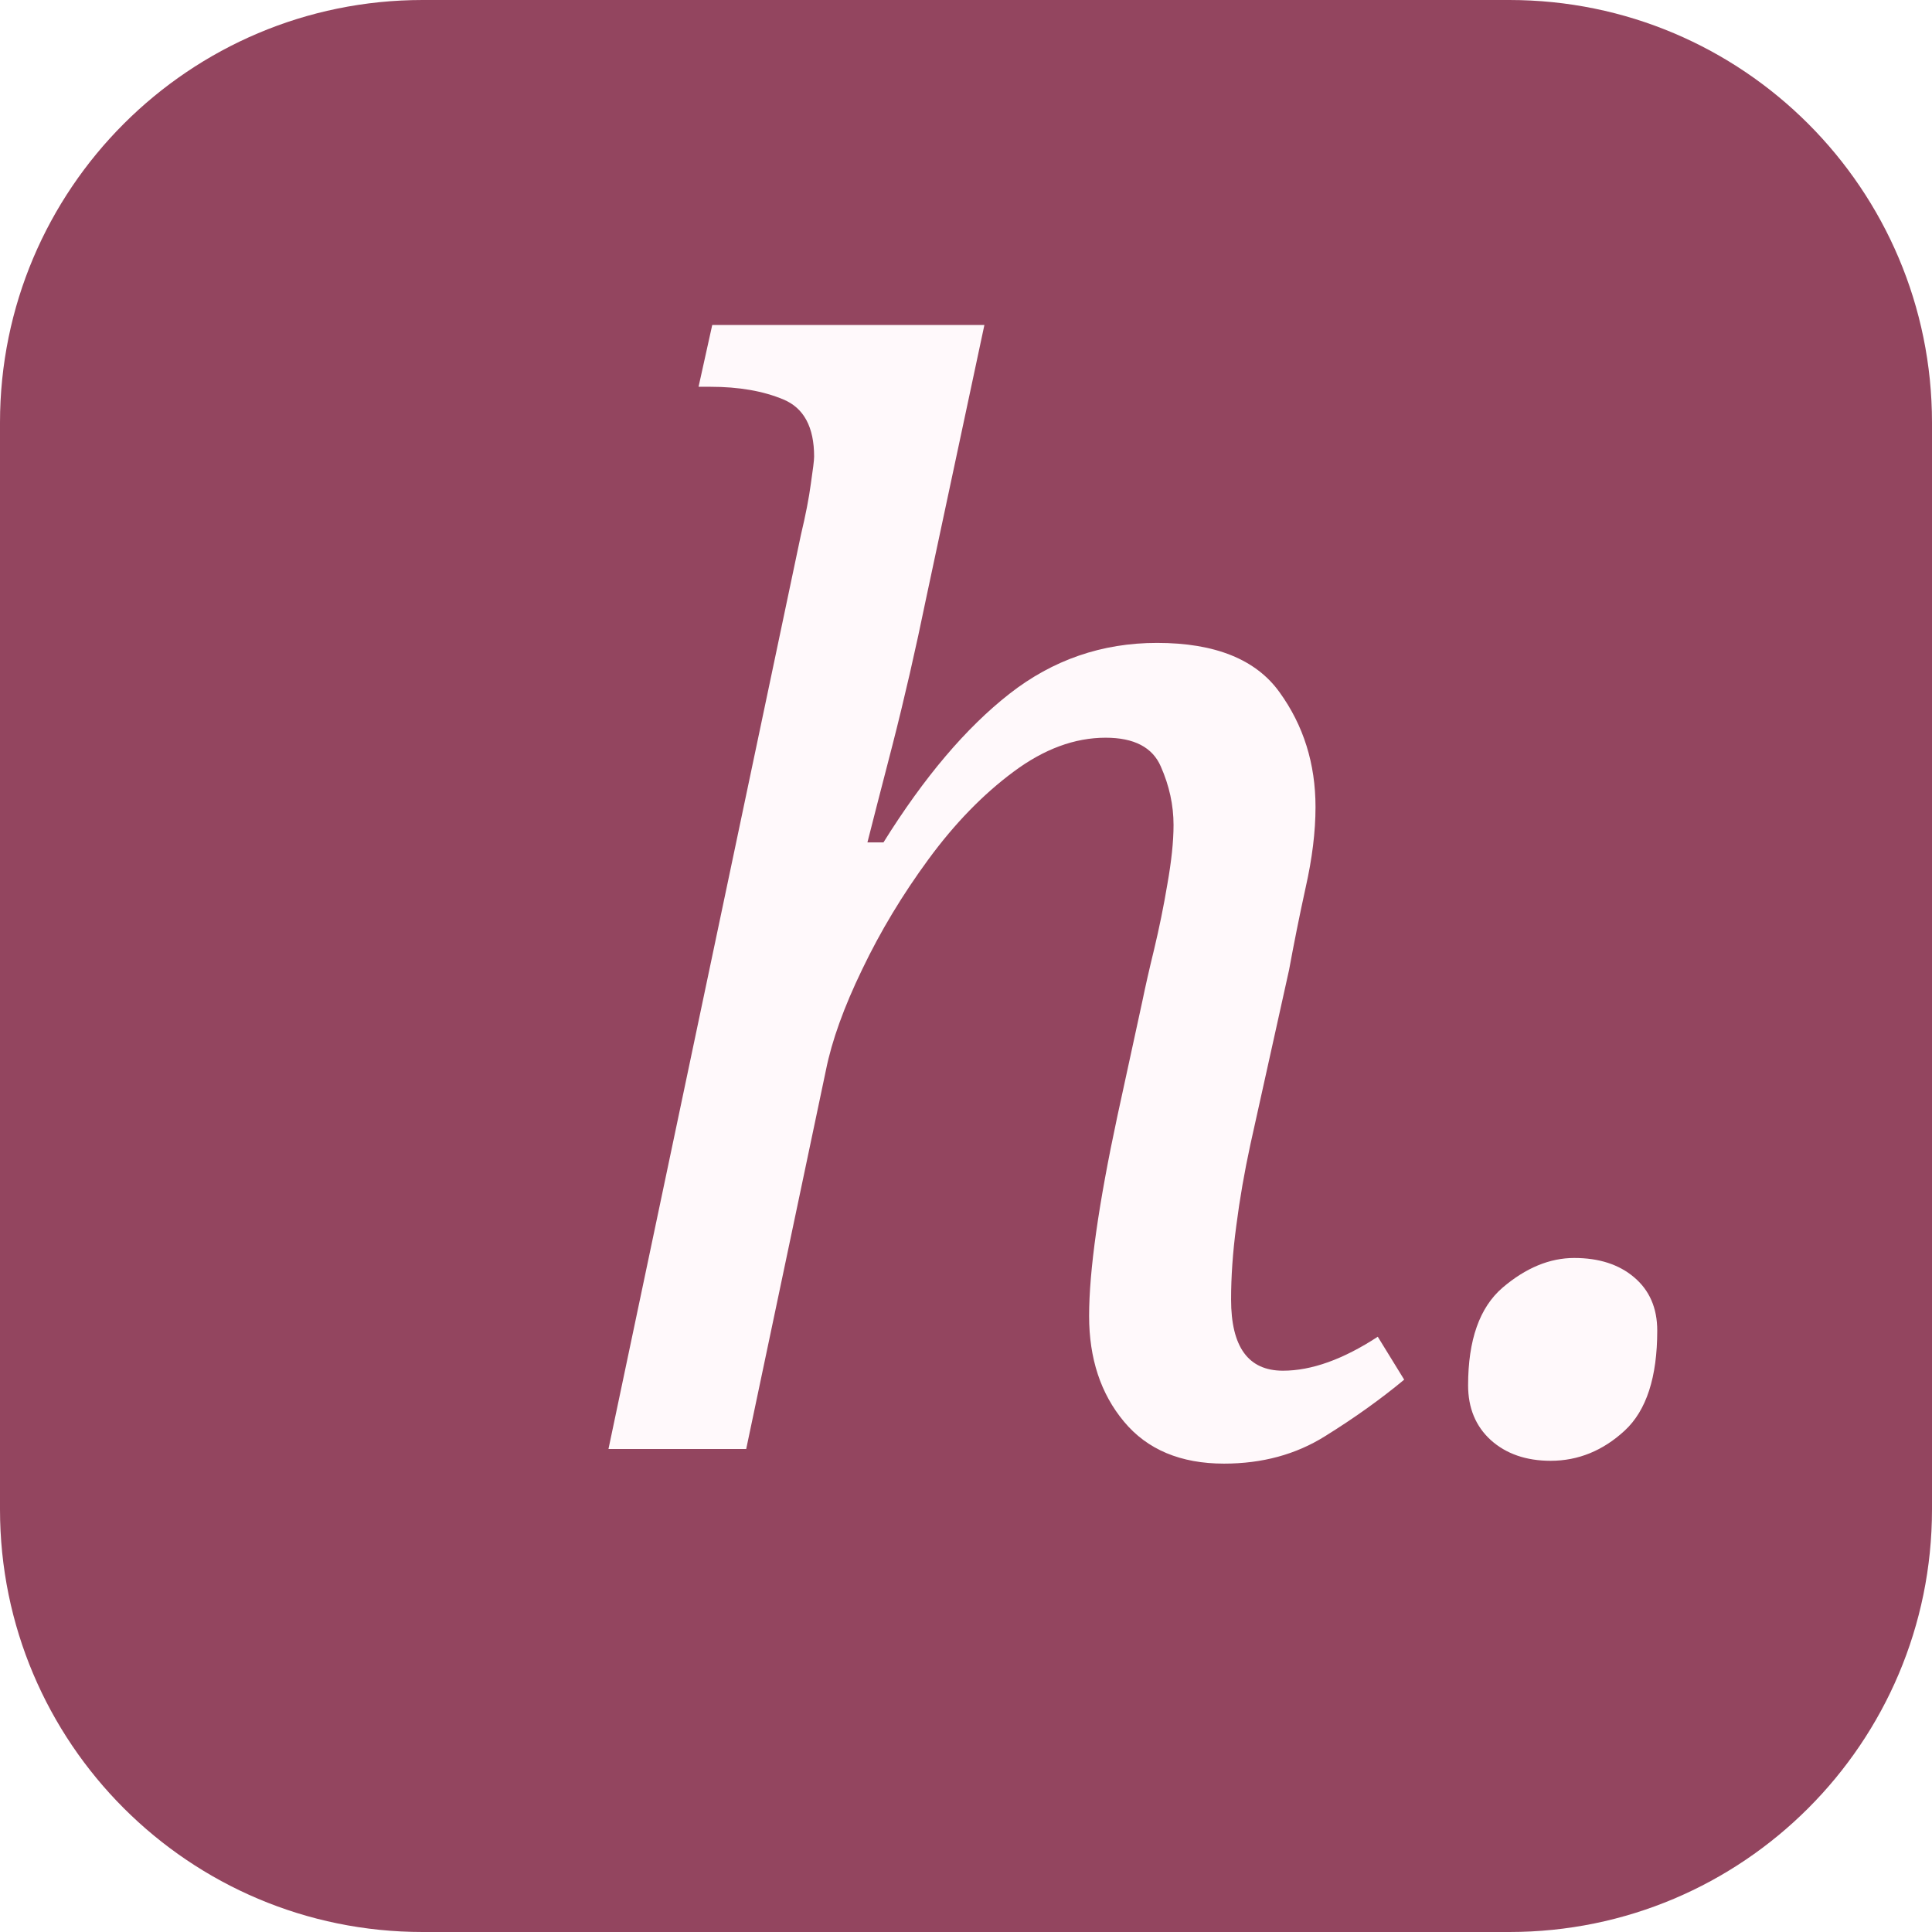
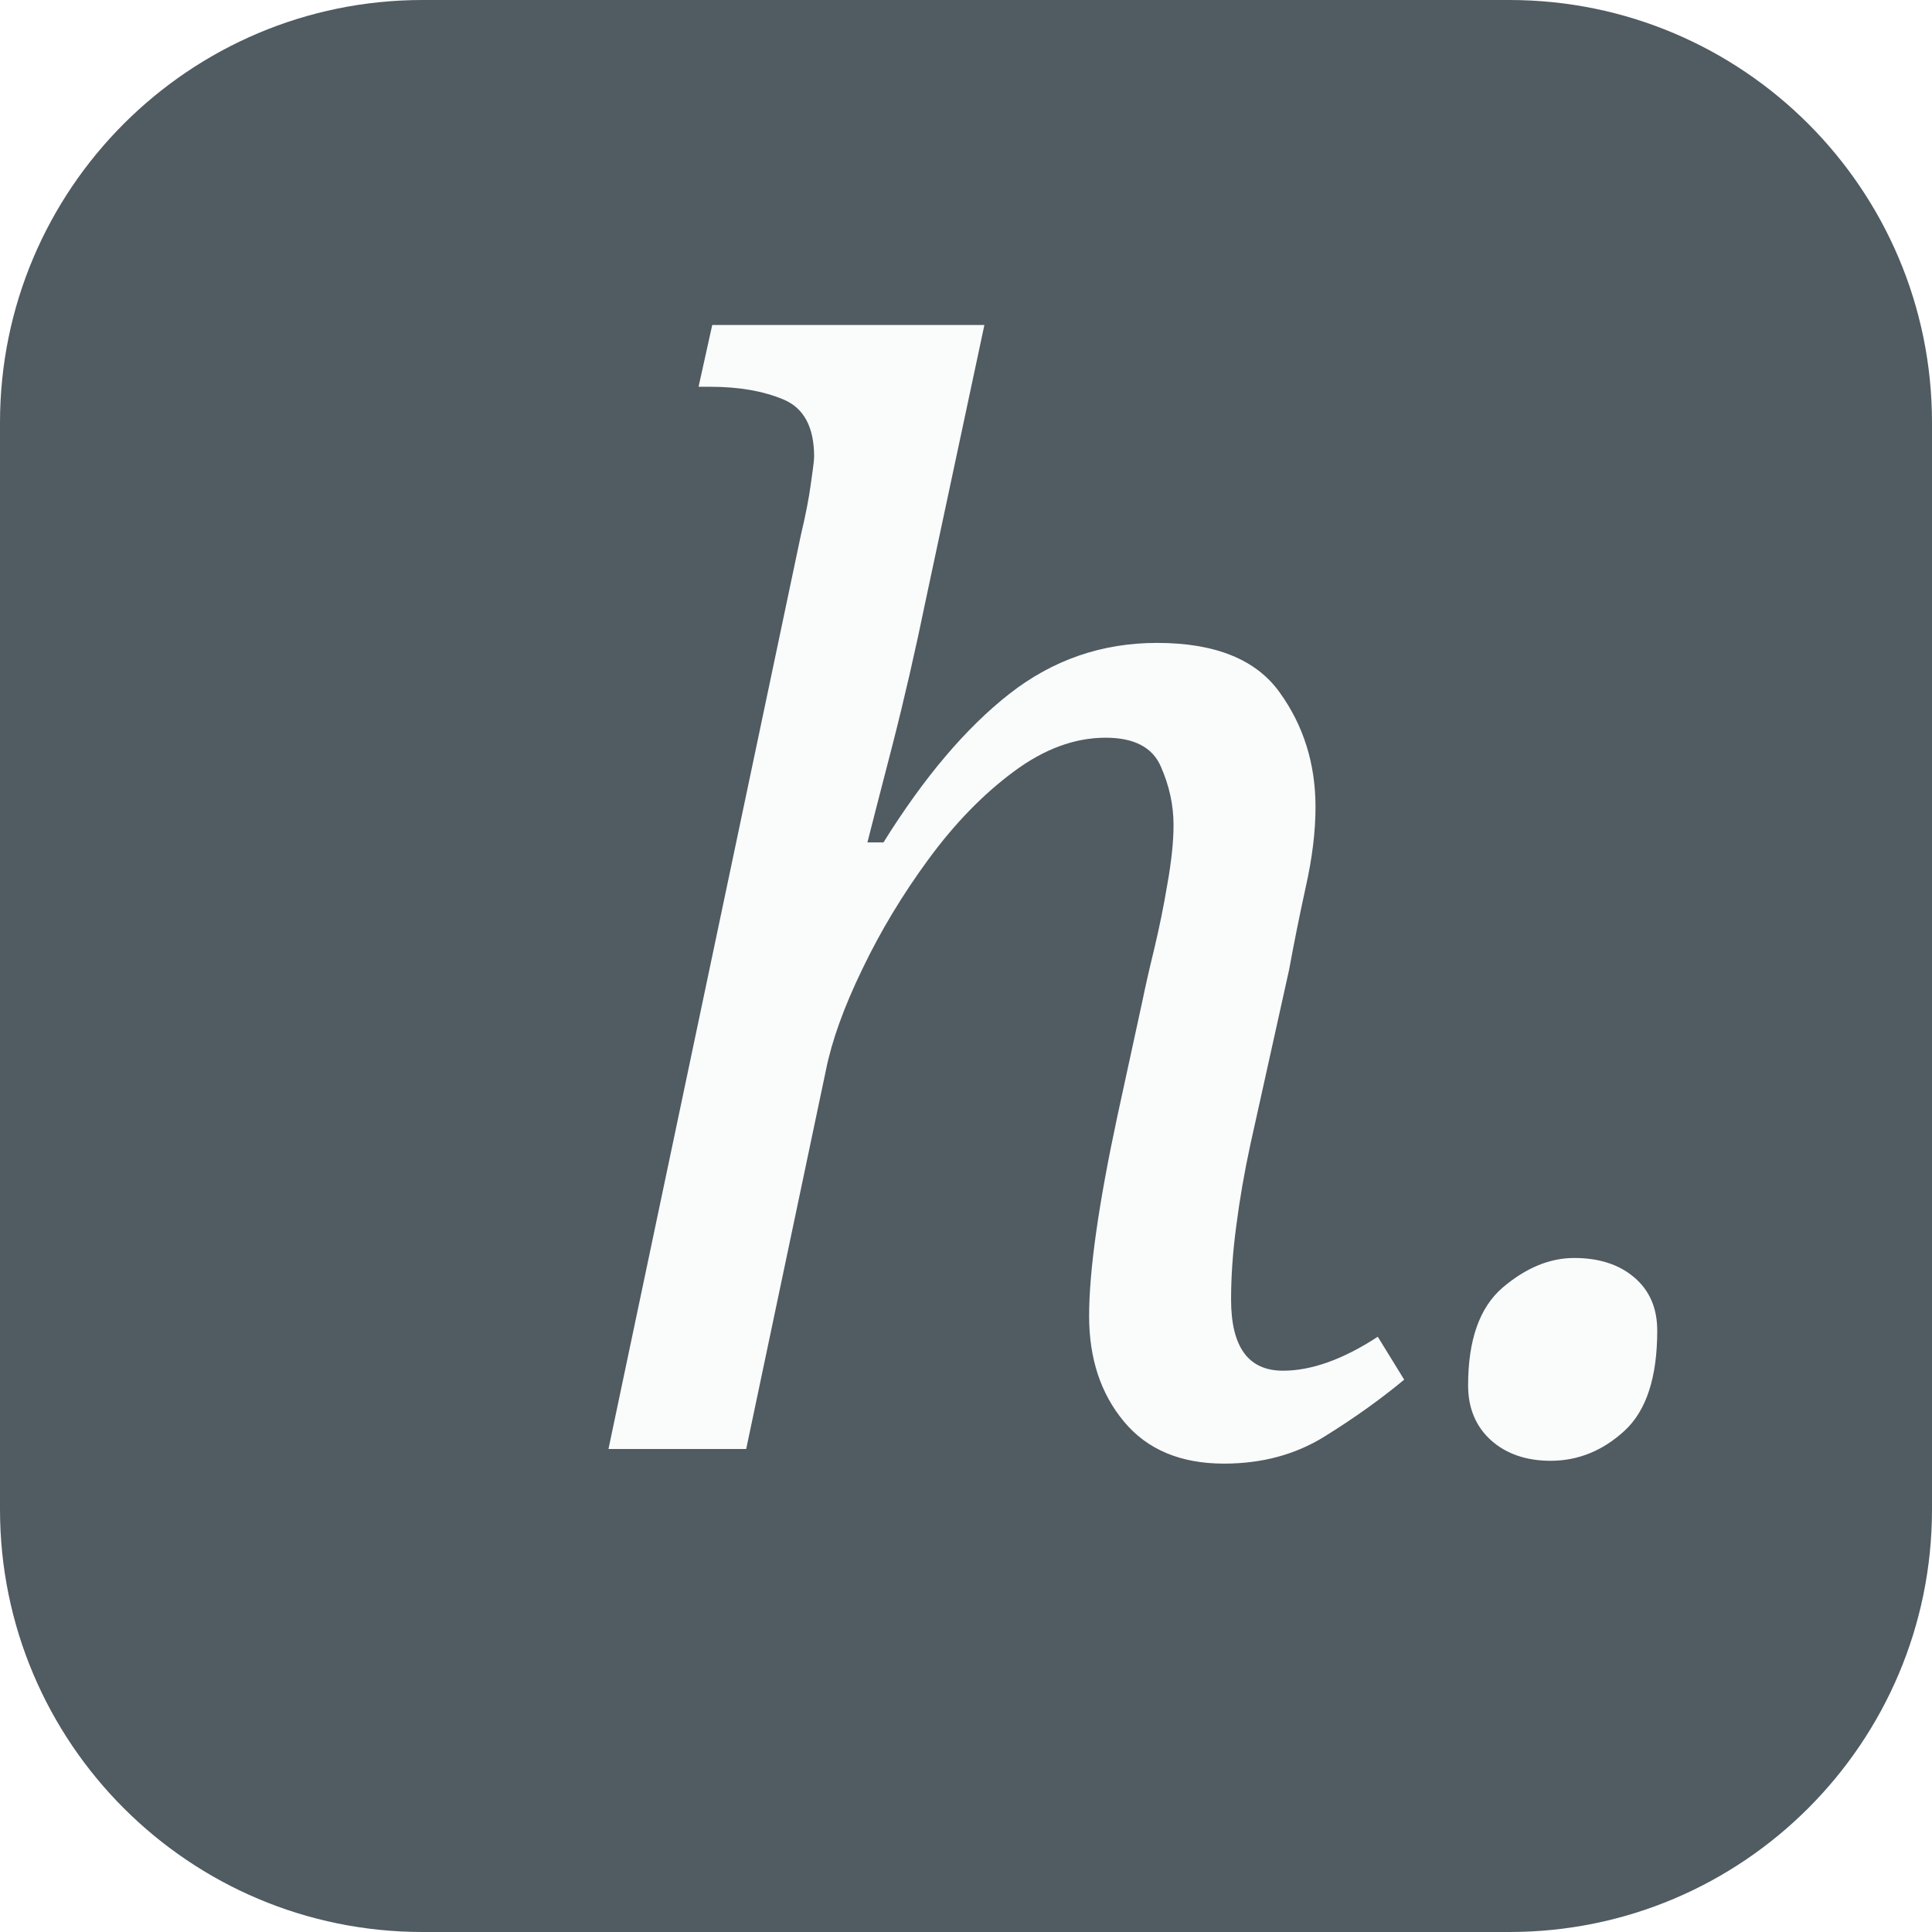
<svg xmlns="http://www.w3.org/2000/svg" viewBox="0 0 64 64">
-   <rect width="64" height="64" rx="14" fill="#93455f" />
-   <text x="18" y="48" font-family="Georgia,serif" font-style="italic" font-size="49" fill="#fff9fb">h.</text>
+   <rect width="64" height="64" rx="14" fill="#505b62" />
+   <text x="18" y="48" font-family="Georgia,serif" font-style="italic" font-size="49" fill="#fafbfb">h.</text>
</svg>
